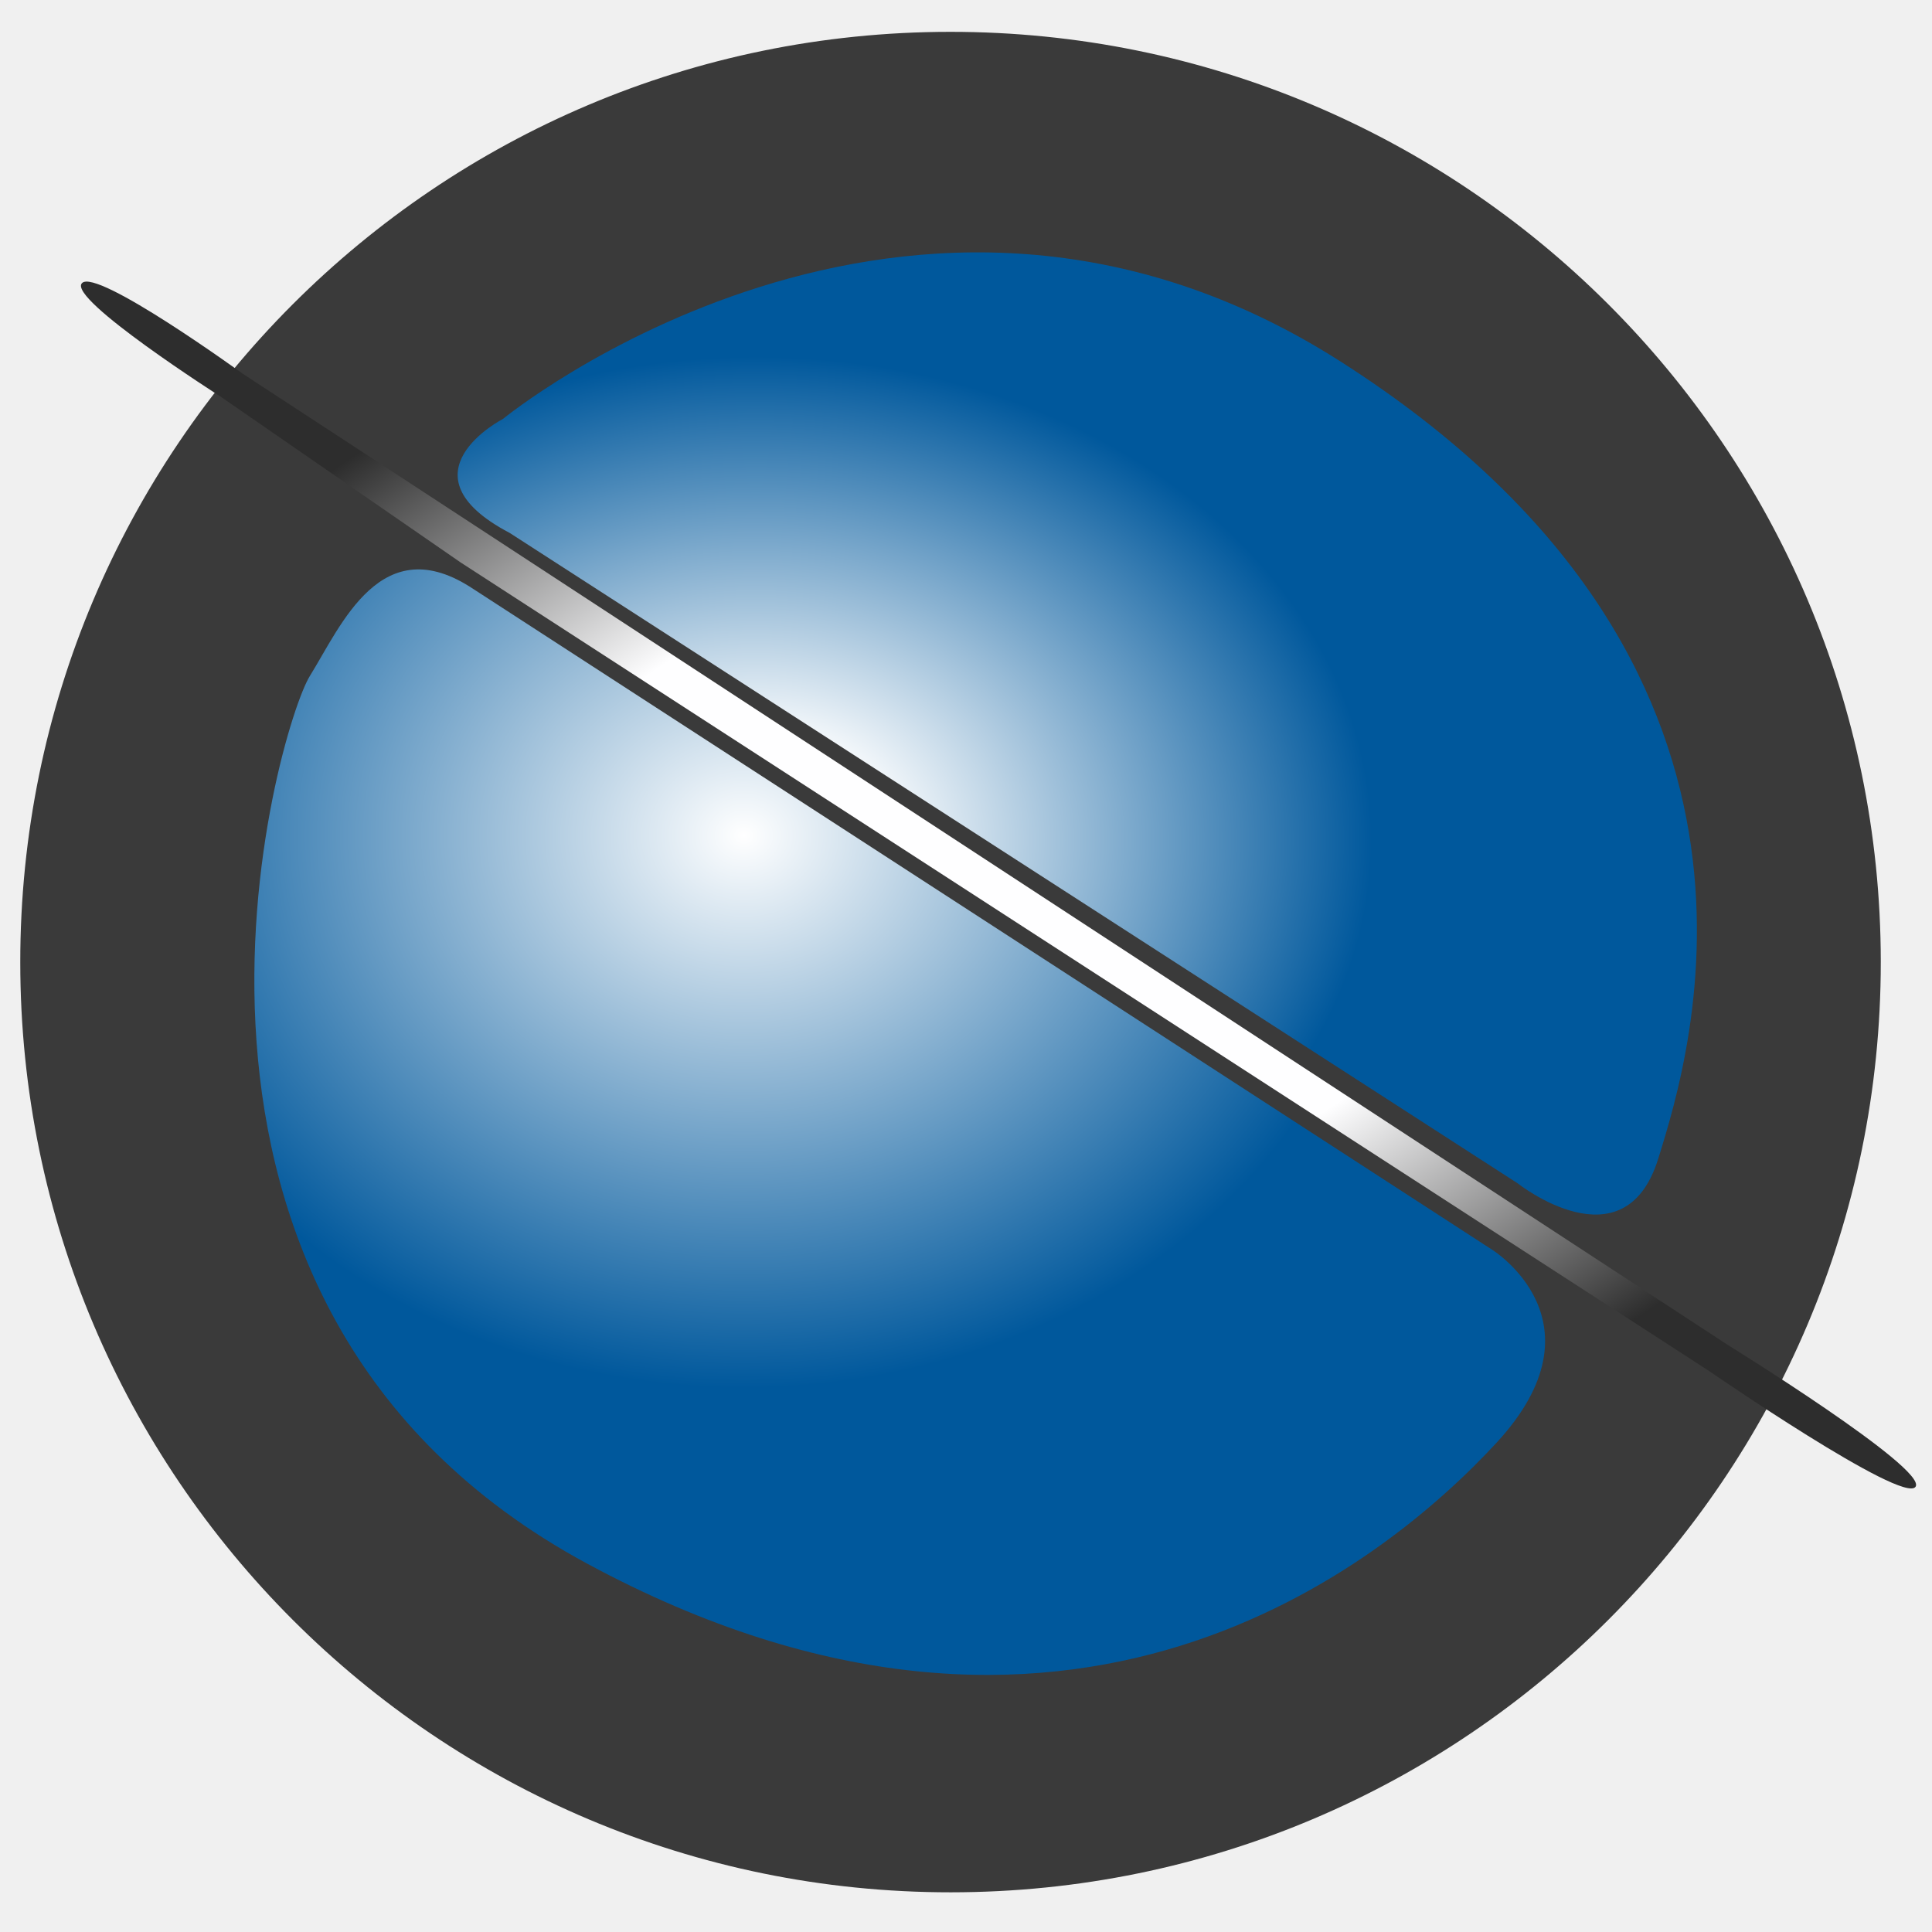
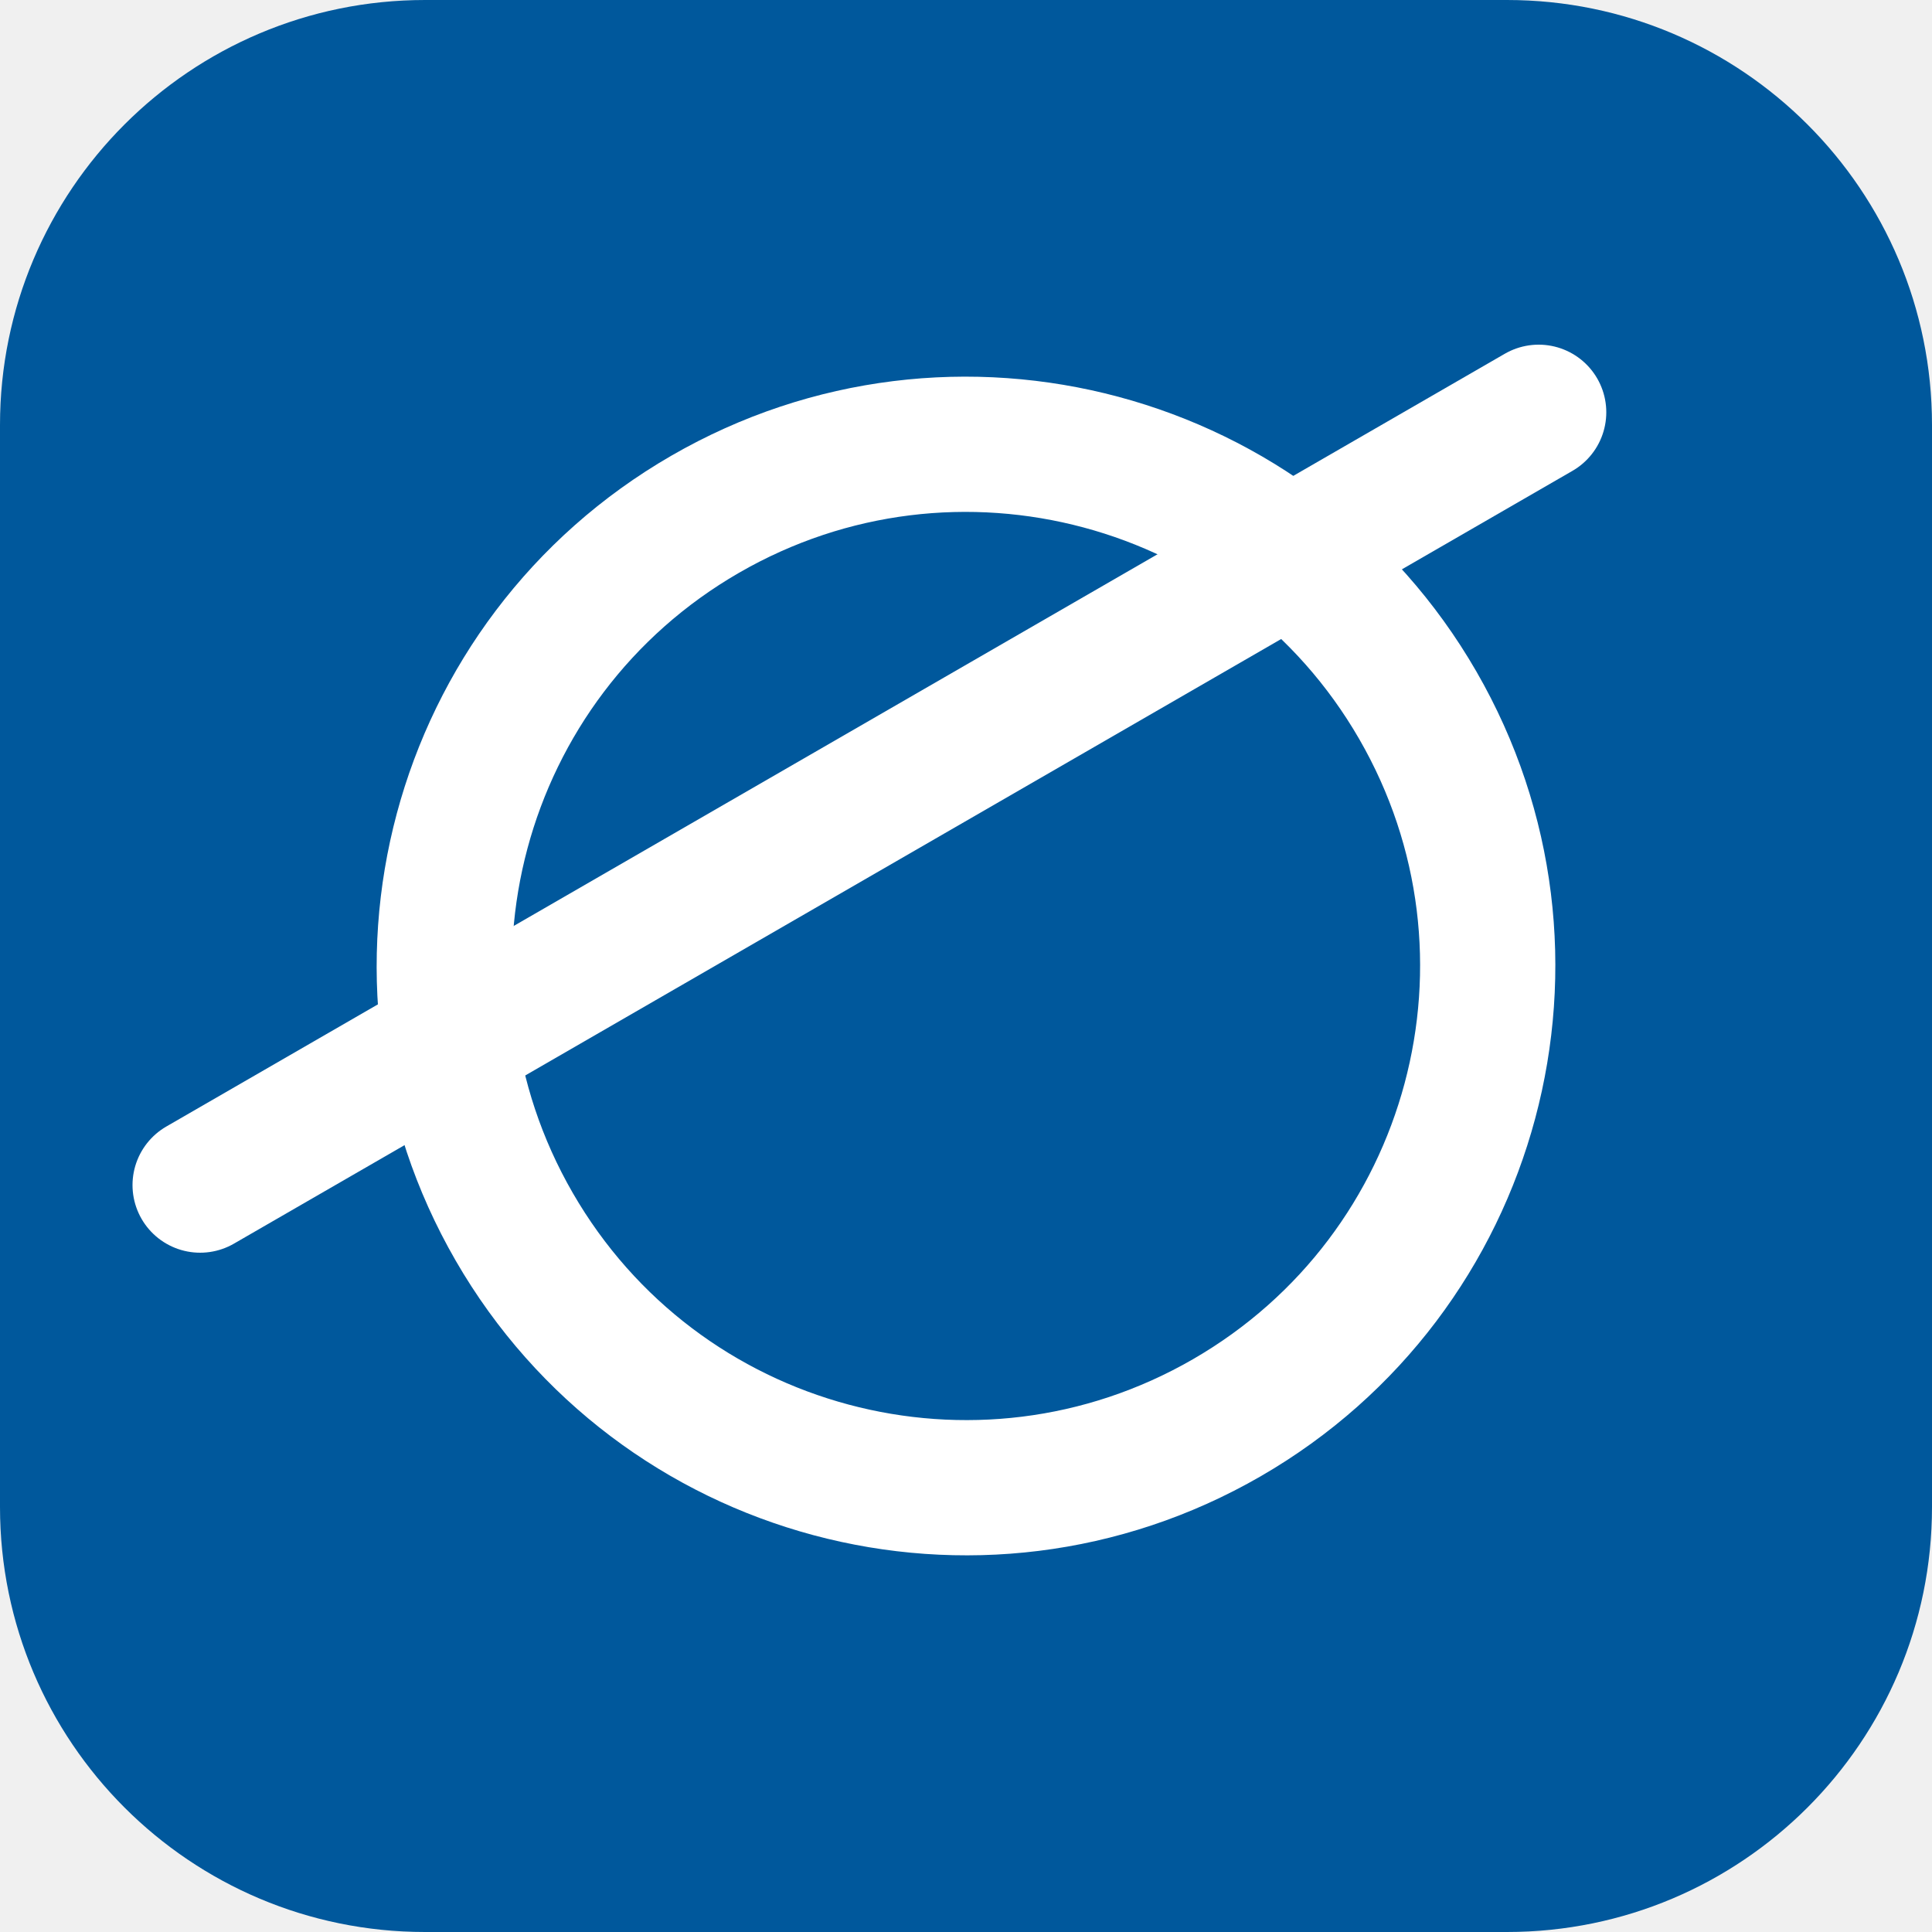
- <svg xmlns="http://www.w3.org/2000/svg" xmlns:xlink="http://www.w3.org/1999/xlink" width="100mm" height="100mm" viewBox="0 0 100 100" version="1.1" id="svg2268">
-   <defs id="defs2265">
-     <linearGradient id="linearGradient5227">
-       <stop style="stop-color:#fefeff;stop-opacity:1;" offset="0.516" id="stop5223" />
-       <stop style="stop-color:#2d2d2d;stop-opacity:1;" offset="1" id="stop5225" />
-     </linearGradient>
-     <linearGradient id="linearGradient4965">
-       <stop style="stop-color:#ffffff;stop-opacity:1;" offset="0.197" id="stop4961" />
-       <stop style="stop-color:#00589c;stop-opacity:1;" offset="1" id="stop4963" />
-     </linearGradient>
-     <linearGradient id="linearGradient4943">
-       <stop style="stop-color:#ffffff;stop-opacity:1;" offset="0" id="stop4939" />
-       <stop style="stop-color:#00589c;stop-opacity:1;" offset="1" id="stop4941" />
-     </linearGradient>
-     <radialGradient xlink:href="#linearGradient4943" id="radialGradient4945" cx="36.271" cy="39.564" fx="36.271" fy="39.564" r="34.719" gradientTransform="matrix(0.9621218,0,0,0.8240588,3.603583,10.64026)" gradientUnits="userSpaceOnUse" />
-     <radialGradient xlink:href="#linearGradient4965" id="radialGradient4967" cx="36.913" cy="44.012" fx="36.913" fy="44.012" r="33.149" gradientTransform="matrix(0.9621218,0,0,0.7549485,3.603583,10.26013)" gradientUnits="userSpaceOnUse" />
-     <radialGradient xlink:href="#linearGradient5227" id="radialGradient5231" cx="49.973" cy="44.815" fx="49.973" fy="44.815" r="49.363" gradientTransform="matrix(0.9621218,0,0,0.6327064,3.603583,17.45437)" gradientUnits="userSpaceOnUse" />
-   </defs>
-   <g id="layer1">
-     <path style="fill:#3a3a3a;fill-opacity:1;stroke:#383b9d;stroke-width:0" id="path5025" d="M 97.349,49.797 A 48.15,48.149 0 0 1 49.209,97.946 48.15,48.149 0 0 1 1.049,49.817 48.15,48.149 0 0 1 49.168,1.648 48.15,48.149 0 0 1 97.349,49.755" />
-     <path style="display:inline;fill:url(#radialGradient4967);fill-opacity:1;stroke:#000000;stroke-width:0;stroke-dasharray:none;stroke-opacity:1" d="m 26.376,27.58 52.172,33.665 c 0,0 5.521,4.381 7.279,-1.263 C 87.585,54.338 93.781,34.276 69.377,18.705 47.05,4.459 26.035,21.682 26.035,21.682 c 0,0 -5.5,2.827 0.34,5.899 z" id="path2178" />
-     <path style="display:inline;fill:url(#radialGradient4945);fill-opacity:1;stroke:#383b9d;stroke-width:0;stroke-dasharray:none;stroke-opacity:1" d="m 24.512,30.494 52.728,34.196 c 0,0 6.003,3.726 0.216,9.991 C 71.67,80.946 55.261,94.357 30.392,80.934 5.524,67.511 14.407,37.616 16.034,34.996 c 1.627,-2.62 3.7,-7.696 8.478,-4.501 z" id="path2209" />
-     <path style="display:inline;fill:url(#radialGradient5231);fill-opacity:1;stroke:#383b9d;stroke-width:0" d="m 23.848,29.116 64.609,41.844 c 0,0 10.061,6.933 10.692,5.994 0.631,-0.939 -9.734,-7.35 -9.734,-7.35 L 12.57,19.348 c 0,0 -7.592,-5.506 -8.331,-4.689 -0.739,0.818 7.181,5.872 7.181,5.872 z" id="path5213" />
+ <svg xmlns="http://www.w3.org/2000/svg" viewBox="0 0 100 100">
+   <rect width="100" height="100" rx="22" fill="#00589c" />
+   <g transform="rotate(-30 50 50)" fill="none" stroke="#fff" stroke-width="7" stroke-linecap="round">
+     <circle cx="50" cy="50" r="27" />
+     <path d="M10 40H90" />
  </g>
</svg>
